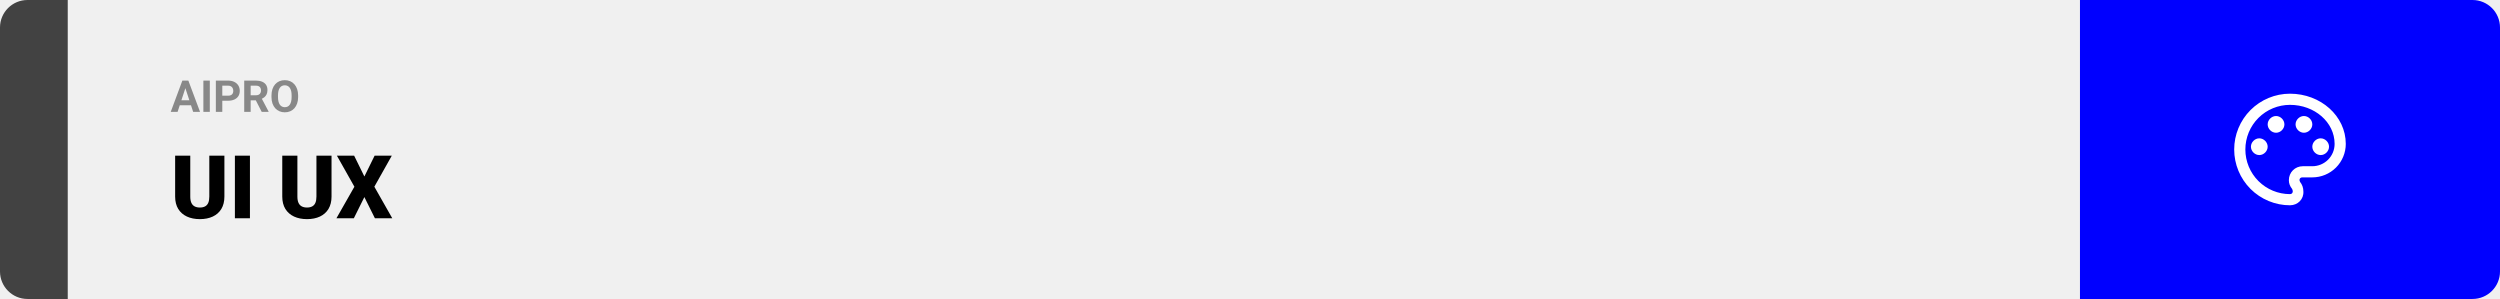
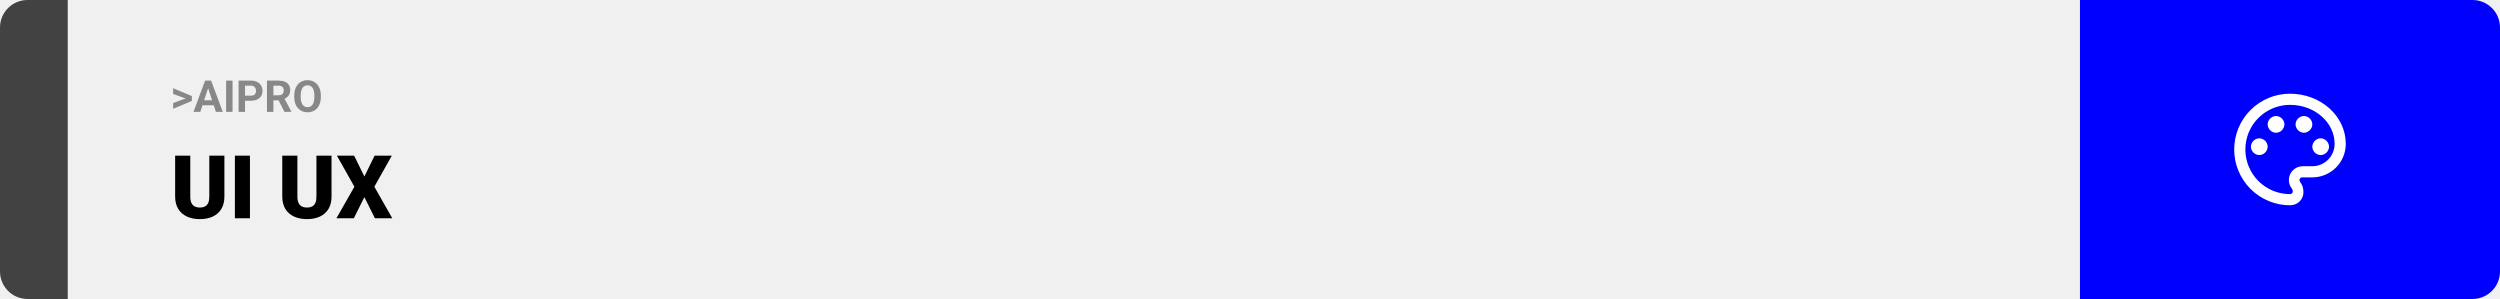
<svg xmlns="http://www.w3.org/2000/svg" width="1363" height="163" viewBox="0 0 1363 163" fill="none">
  <path d="M0 15C0 6.716 6.716 0 15 0H37V163H15C6.716 163 0 156.284 0 148V15Z" fill="#424242" />
  <rect width="1097" height="163" transform="translate(37)" fill="#F0F0F0" />
-   <path d="M101.461 46.855L96.82 61H93.082L99.422 43.938H101.801L101.461 46.855ZM105.316 61L100.664 46.855L100.289 43.938H102.691L109.066 61H105.316ZM105.105 54.648V57.402H96.094V54.648H105.105ZM114.387 43.938V61H110.883V43.938H114.387ZM124.324 54.918H119.977V52.176H124.324C124.996 52.176 125.543 52.066 125.965 51.848C126.387 51.621 126.695 51.309 126.891 50.91C127.086 50.512 127.184 50.062 127.184 49.562C127.184 49.055 127.086 48.582 126.891 48.145C126.695 47.707 126.387 47.355 125.965 47.09C125.543 46.824 124.996 46.691 124.324 46.691H121.195V61H117.68V43.938H124.324C125.66 43.938 126.805 44.18 127.758 44.664C128.719 45.141 129.453 45.801 129.961 46.645C130.469 47.488 130.723 48.453 130.723 49.539C130.723 50.641 130.469 51.594 129.961 52.398C129.453 53.203 128.719 53.824 127.758 54.262C126.805 54.699 125.66 54.918 124.324 54.918ZM133.148 43.938H139.512C140.816 43.938 141.938 44.133 142.875 44.523C143.82 44.914 144.547 45.492 145.055 46.258C145.562 47.023 145.816 47.965 145.816 49.082C145.816 49.996 145.66 50.781 145.348 51.438C145.043 52.086 144.609 52.629 144.047 53.066C143.492 53.496 142.84 53.84 142.09 54.098L140.977 54.684H135.445L135.422 51.941H139.535C140.152 51.941 140.664 51.832 141.07 51.613C141.477 51.395 141.781 51.09 141.984 50.699C142.195 50.309 142.301 49.855 142.301 49.34C142.301 48.793 142.199 48.32 141.996 47.922C141.793 47.523 141.484 47.219 141.07 47.008C140.656 46.797 140.137 46.691 139.512 46.691H136.664V61H133.148V43.938ZM142.688 61L138.797 53.395L142.512 53.371L146.449 60.836V61H142.688ZM162.539 52.07V52.879C162.539 54.176 162.363 55.34 162.012 56.371C161.66 57.402 161.164 58.281 160.523 59.008C159.883 59.727 159.117 60.277 158.227 60.66C157.344 61.043 156.363 61.234 155.285 61.234C154.215 61.234 153.234 61.043 152.344 60.66C151.461 60.277 150.695 59.727 150.047 59.008C149.398 58.281 148.895 57.402 148.535 56.371C148.184 55.34 148.008 54.176 148.008 52.879V52.07C148.008 50.766 148.184 49.602 148.535 48.578C148.887 47.547 149.383 46.668 150.023 45.941C150.672 45.215 151.438 44.66 152.32 44.277C153.211 43.895 154.191 43.703 155.262 43.703C156.34 43.703 157.32 43.895 158.203 44.277C159.094 44.66 159.859 45.215 160.5 45.941C161.148 46.668 161.648 47.547 162 48.578C162.359 49.602 162.539 50.766 162.539 52.07ZM158.988 52.879V52.047C158.988 51.141 158.906 50.344 158.742 49.656C158.578 48.969 158.336 48.391 158.016 47.922C157.695 47.453 157.305 47.102 156.844 46.867C156.383 46.625 155.855 46.504 155.262 46.504C154.668 46.504 154.141 46.625 153.68 46.867C153.227 47.102 152.84 47.453 152.52 47.922C152.207 48.391 151.969 48.969 151.805 49.656C151.641 50.344 151.559 51.141 151.559 52.047V52.879C151.559 53.777 151.641 54.574 151.805 55.27C151.969 55.957 152.211 56.539 152.531 57.016C152.852 57.484 153.242 57.84 153.703 58.082C154.164 58.324 154.691 58.445 155.285 58.445C155.879 58.445 156.406 58.324 156.867 58.082C157.328 57.84 157.715 57.484 158.027 57.016C158.34 56.539 158.578 55.957 158.742 55.27C158.906 54.574 158.988 53.777 158.988 52.879Z" fill="#888888" />
+   <path d="M101.906 53.922L94.394 51.238V48.086L104.602 52.375V54.637L101.906 53.922ZM94.394 56.172L101.918 53.43L104.602 52.785V55.035L94.394 59.324V56.172ZM113.859 46.855L109.219 61H105.48L111.82 43.938H114.199L113.859 46.855ZM117.715 61L113.062 46.855L112.688 43.938H115.09L121.465 61H117.715ZM117.504 54.648V57.402H108.492V54.648H117.504ZM126.785 43.938V61H123.281V43.938H126.785ZM136.723 54.918H132.375V52.176H136.723C137.395 52.176 137.941 52.066 138.363 51.848C138.785 51.621 139.094 51.309 139.289 50.91C139.484 50.512 139.582 50.062 139.582 49.562C139.582 49.055 139.484 48.582 139.289 48.145C139.094 47.707 138.785 47.355 138.363 47.09C137.941 46.824 137.395 46.691 136.723 46.691H133.594V61H130.078V43.938H136.723C138.059 43.938 139.203 44.18 140.156 44.664C141.117 45.141 141.852 45.801 142.359 46.645C142.867 47.488 143.121 48.453 143.121 49.539C143.121 50.641 142.867 51.594 142.359 52.398C141.852 53.203 141.117 53.824 140.156 54.262C139.203 54.699 138.059 54.918 136.723 54.918ZM145.547 43.938H151.91C153.215 43.938 154.336 44.133 155.273 44.523C156.219 44.914 156.945 45.492 157.453 46.258C157.961 47.023 158.215 47.965 158.215 49.082C158.215 49.996 158.059 50.781 157.746 51.438C157.441 52.086 157.008 52.629 156.445 53.066C155.891 53.496 155.238 53.84 154.488 54.098L153.375 54.684H147.844L147.82 51.941H151.934C152.551 51.941 153.062 51.832 153.469 51.613C153.875 51.395 154.18 51.09 154.383 50.699C154.594 50.309 154.699 49.855 154.699 49.34C154.699 48.793 154.598 48.32 154.395 47.922C154.191 47.523 153.883 47.219 153.469 47.008C153.055 46.797 152.535 46.691 151.91 46.691H149.062V61H145.547V43.938ZM155.086 61L151.195 53.395L154.91 53.371L158.848 60.836V61H155.086ZM174.938 52.07V52.879C174.938 54.176 174.762 55.34 174.41 56.371C174.059 57.402 173.562 58.281 172.922 59.008C172.281 59.727 171.516 60.277 170.625 60.66C169.742 61.043 168.762 61.234 167.684 61.234C166.613 61.234 165.633 61.043 164.742 60.66C163.859 60.277 163.094 59.727 162.445 59.008C161.797 58.281 161.293 57.402 160.934 56.371C160.582 55.34 160.406 54.176 160.406 52.879V52.07C160.406 50.766 160.582 49.602 160.934 48.578C161.285 47.547 161.781 46.668 162.422 45.941C163.07 45.215 163.836 44.66 164.719 44.277C165.609 43.895 166.59 43.703 167.66 43.703C168.738 43.703 169.719 43.895 170.602 44.277C171.492 44.66 172.258 45.215 172.898 45.941C173.547 46.668 174.047 47.547 174.398 48.578C174.758 49.602 174.938 50.766 174.938 52.07ZM171.387 52.879V52.047C171.387 51.141 171.305 50.344 171.141 49.656C170.977 48.969 170.734 48.391 170.414 47.922C170.094 47.453 169.703 47.102 169.242 46.867C168.781 46.625 168.254 46.504 167.66 46.504C167.066 46.504 166.539 46.625 166.078 46.867C165.625 47.102 165.238 47.453 164.918 47.922C164.605 48.391 164.367 48.969 164.203 49.656C164.039 50.344 163.957 51.141 163.957 52.047V52.879C163.957 53.777 164.039 54.574 164.203 55.27C164.367 55.957 164.609 56.539 164.93 57.016C165.25 57.484 165.641 57.84 166.102 58.082C166.562 58.324 167.09 58.445 167.684 58.445C168.277 58.445 168.805 58.324 169.266 58.082C169.727 57.84 170.113 57.484 170.426 57.016C170.738 56.539 170.977 55.957 171.141 55.27C171.305 54.574 171.387 53.777 171.387 52.879Z" fill="#888888" />
  <path d="M114.117 84.875H122.344V107.164C122.344 109.82 121.789 112.07 120.68 113.914C119.57 115.742 118.016 117.125 116.016 118.062C114.016 119 111.664 119.469 108.961 119.469C106.289 119.469 103.938 119 101.906 118.062C99.891 117.125 98.312 115.742 97.172 113.914C96.047 112.07 95.484 109.82 95.484 107.164V84.875H103.734V107.164C103.734 108.57 103.938 109.719 104.344 110.609C104.75 111.484 105.344 112.125 106.125 112.531C106.906 112.938 107.852 113.141 108.961 113.141C110.086 113.141 111.031 112.938 111.797 112.531C112.562 112.125 113.141 111.484 113.531 110.609C113.922 109.719 114.117 108.57 114.117 107.164V84.875ZM136.266 84.875V119H128.062V84.875H136.266ZM172.523 84.875H180.75V107.164C180.75 109.82 180.195 112.07 179.086 113.914C177.977 115.742 176.422 117.125 174.422 118.062C172.422 119 170.07 119.469 167.367 119.469C164.695 119.469 162.344 119 160.312 118.062C158.297 117.125 156.719 115.742 155.578 113.914C154.453 112.07 153.891 109.82 153.891 107.164V84.875H162.141V107.164C162.141 108.57 162.344 109.719 162.75 110.609C163.156 111.484 163.75 112.125 164.531 112.531C165.312 112.938 166.258 113.141 167.367 113.141C168.492 113.141 169.438 112.938 170.203 112.531C170.969 112.125 171.547 111.484 171.938 110.609C172.328 109.719 172.523 108.57 172.523 107.164V84.875ZM193.078 84.875L198.656 96.219L204.234 84.875H213.609L204.094 101.797L213.867 119H204.398L198.656 107.445L192.914 119H183.422L193.219 101.797L183.68 84.875H193.078Z" fill="black" />
  <path d="M1134 0H1348C1356.28 0 1363 6.716 1363 15V148C1363 156.284 1356.28 163 1348 163H1134V0Z" fill="#0000FF" />
  <path d="M1248.5 111.917C1244.51 111.917 1240.55 111.13 1236.86 109.601C1233.17 108.073 1229.82 105.832 1226.99 103.008C1221.29 97.304 1218.08 89.567 1218.08 81.5C1218.08 73.433 1221.29 65.696 1226.99 59.992C1232.7 54.288 1240.43 51.083 1248.5 51.083C1265.23 51.083 1278.92 63.25 1278.92 78.458C1278.92 83.299 1276.99 87.941 1273.57 91.363C1270.15 94.786 1265.51 96.708 1260.67 96.708H1255.19C1254.28 96.708 1253.67 97.317 1253.67 98.229C1253.67 98.533 1253.97 98.838 1253.97 99.142C1255.19 100.662 1255.8 102.487 1255.8 104.312C1256.1 108.571 1252.76 111.917 1248.5 111.917ZM1248.5 57.167C1242.05 57.167 1235.86 59.73 1231.29 64.294C1226.73 68.857 1224.17 75.046 1224.17 81.5C1224.17 87.954 1226.73 94.143 1231.29 98.706C1235.86 103.27 1242.05 105.833 1248.5 105.833C1249.41 105.833 1250.02 105.225 1250.02 104.312C1250.02 103.704 1249.72 103.4 1249.72 103.096C1248.5 101.575 1247.89 100.054 1247.89 98.229C1247.89 93.971 1251.24 90.625 1255.5 90.625H1260.67C1263.89 90.625 1266.99 89.343 1269.27 87.061C1271.55 84.78 1272.83 81.685 1272.83 78.458C1272.83 66.596 1261.88 57.167 1248.5 57.167ZM1231.77 75.417C1234.2 75.417 1236.33 77.546 1236.33 79.979C1236.33 82.412 1234.2 84.542 1231.77 84.542C1229.34 84.542 1227.21 82.412 1227.21 79.979C1227.21 77.546 1229.34 75.417 1231.77 75.417ZM1240.9 63.25C1243.33 63.25 1245.46 65.379 1245.46 67.812C1245.46 70.246 1243.33 72.375 1240.9 72.375C1238.46 72.375 1236.33 70.246 1236.33 67.812C1236.33 65.379 1238.46 63.25 1240.9 63.25ZM1256.1 63.25C1258.54 63.25 1260.67 65.379 1260.67 67.812C1260.67 70.246 1258.54 72.375 1256.1 72.375C1253.67 72.375 1251.54 70.246 1251.54 67.812C1251.54 65.379 1253.67 63.25 1256.1 63.25ZM1265.23 75.417C1267.66 75.417 1269.79 77.546 1269.79 79.979C1269.79 82.412 1267.66 84.542 1265.23 84.542C1262.8 84.542 1260.67 82.412 1260.67 79.979C1260.67 77.546 1262.8 75.417 1265.23 75.417Z" fill="white" />
</svg>
